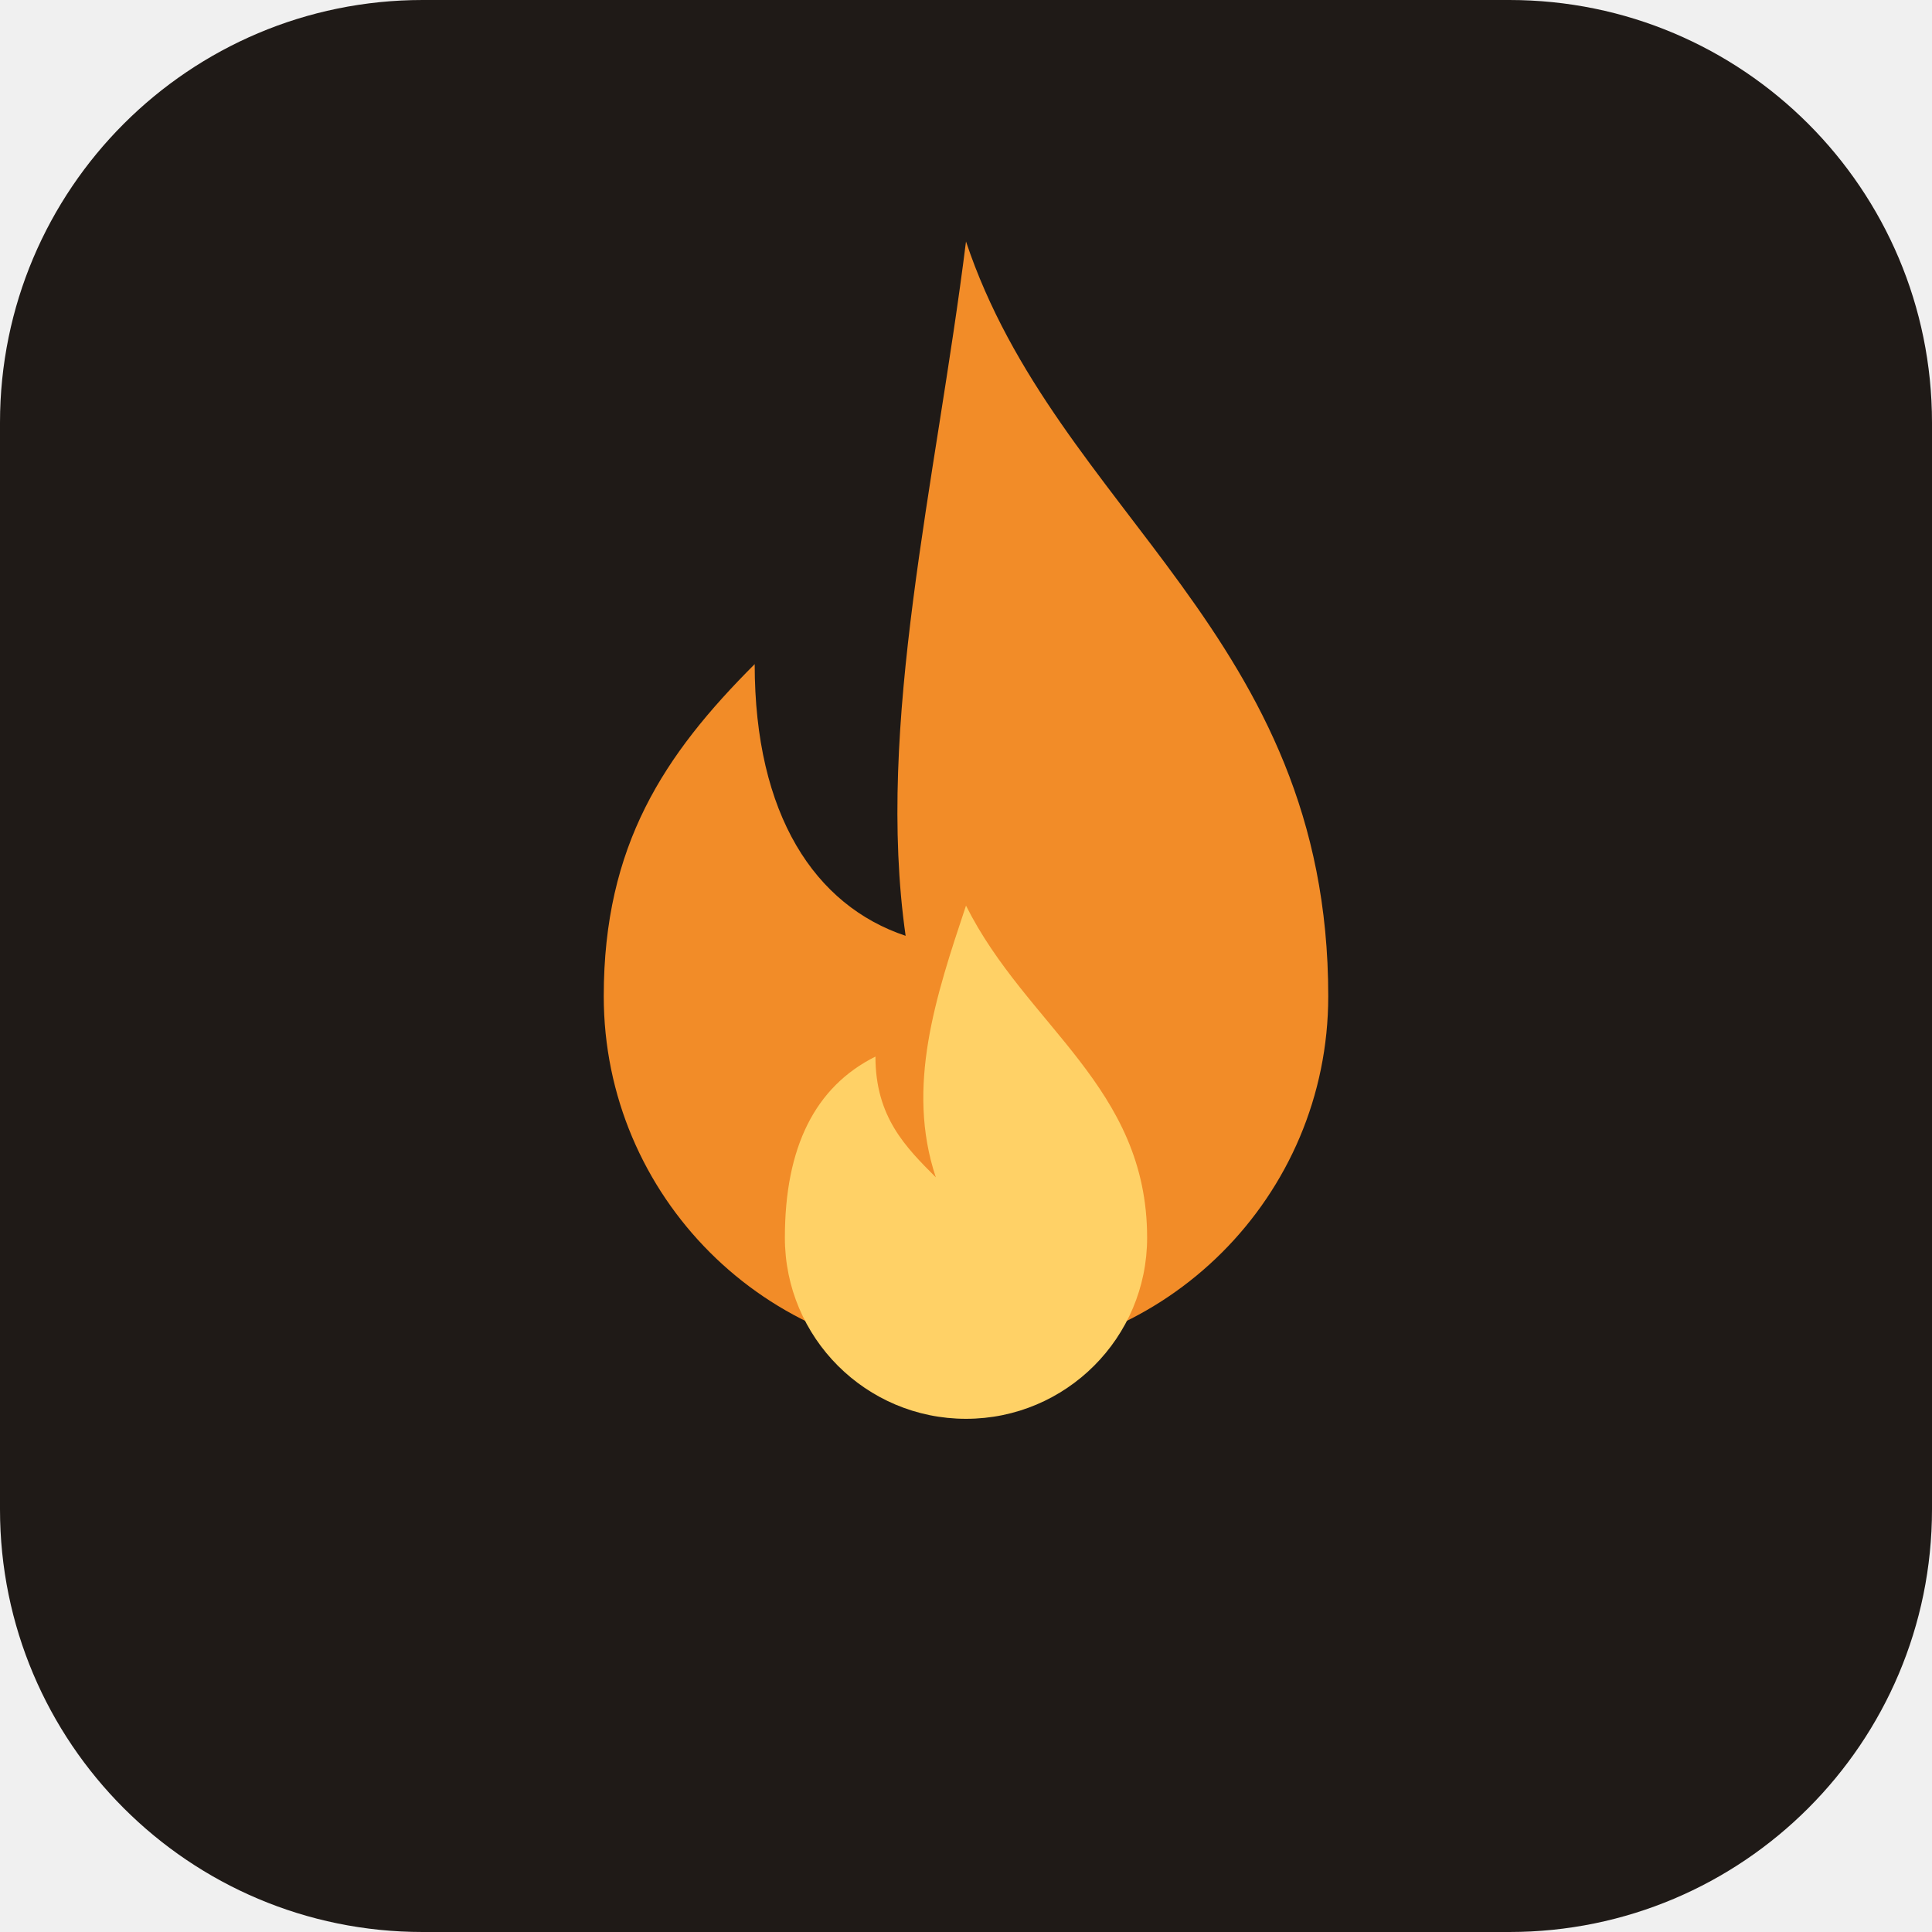
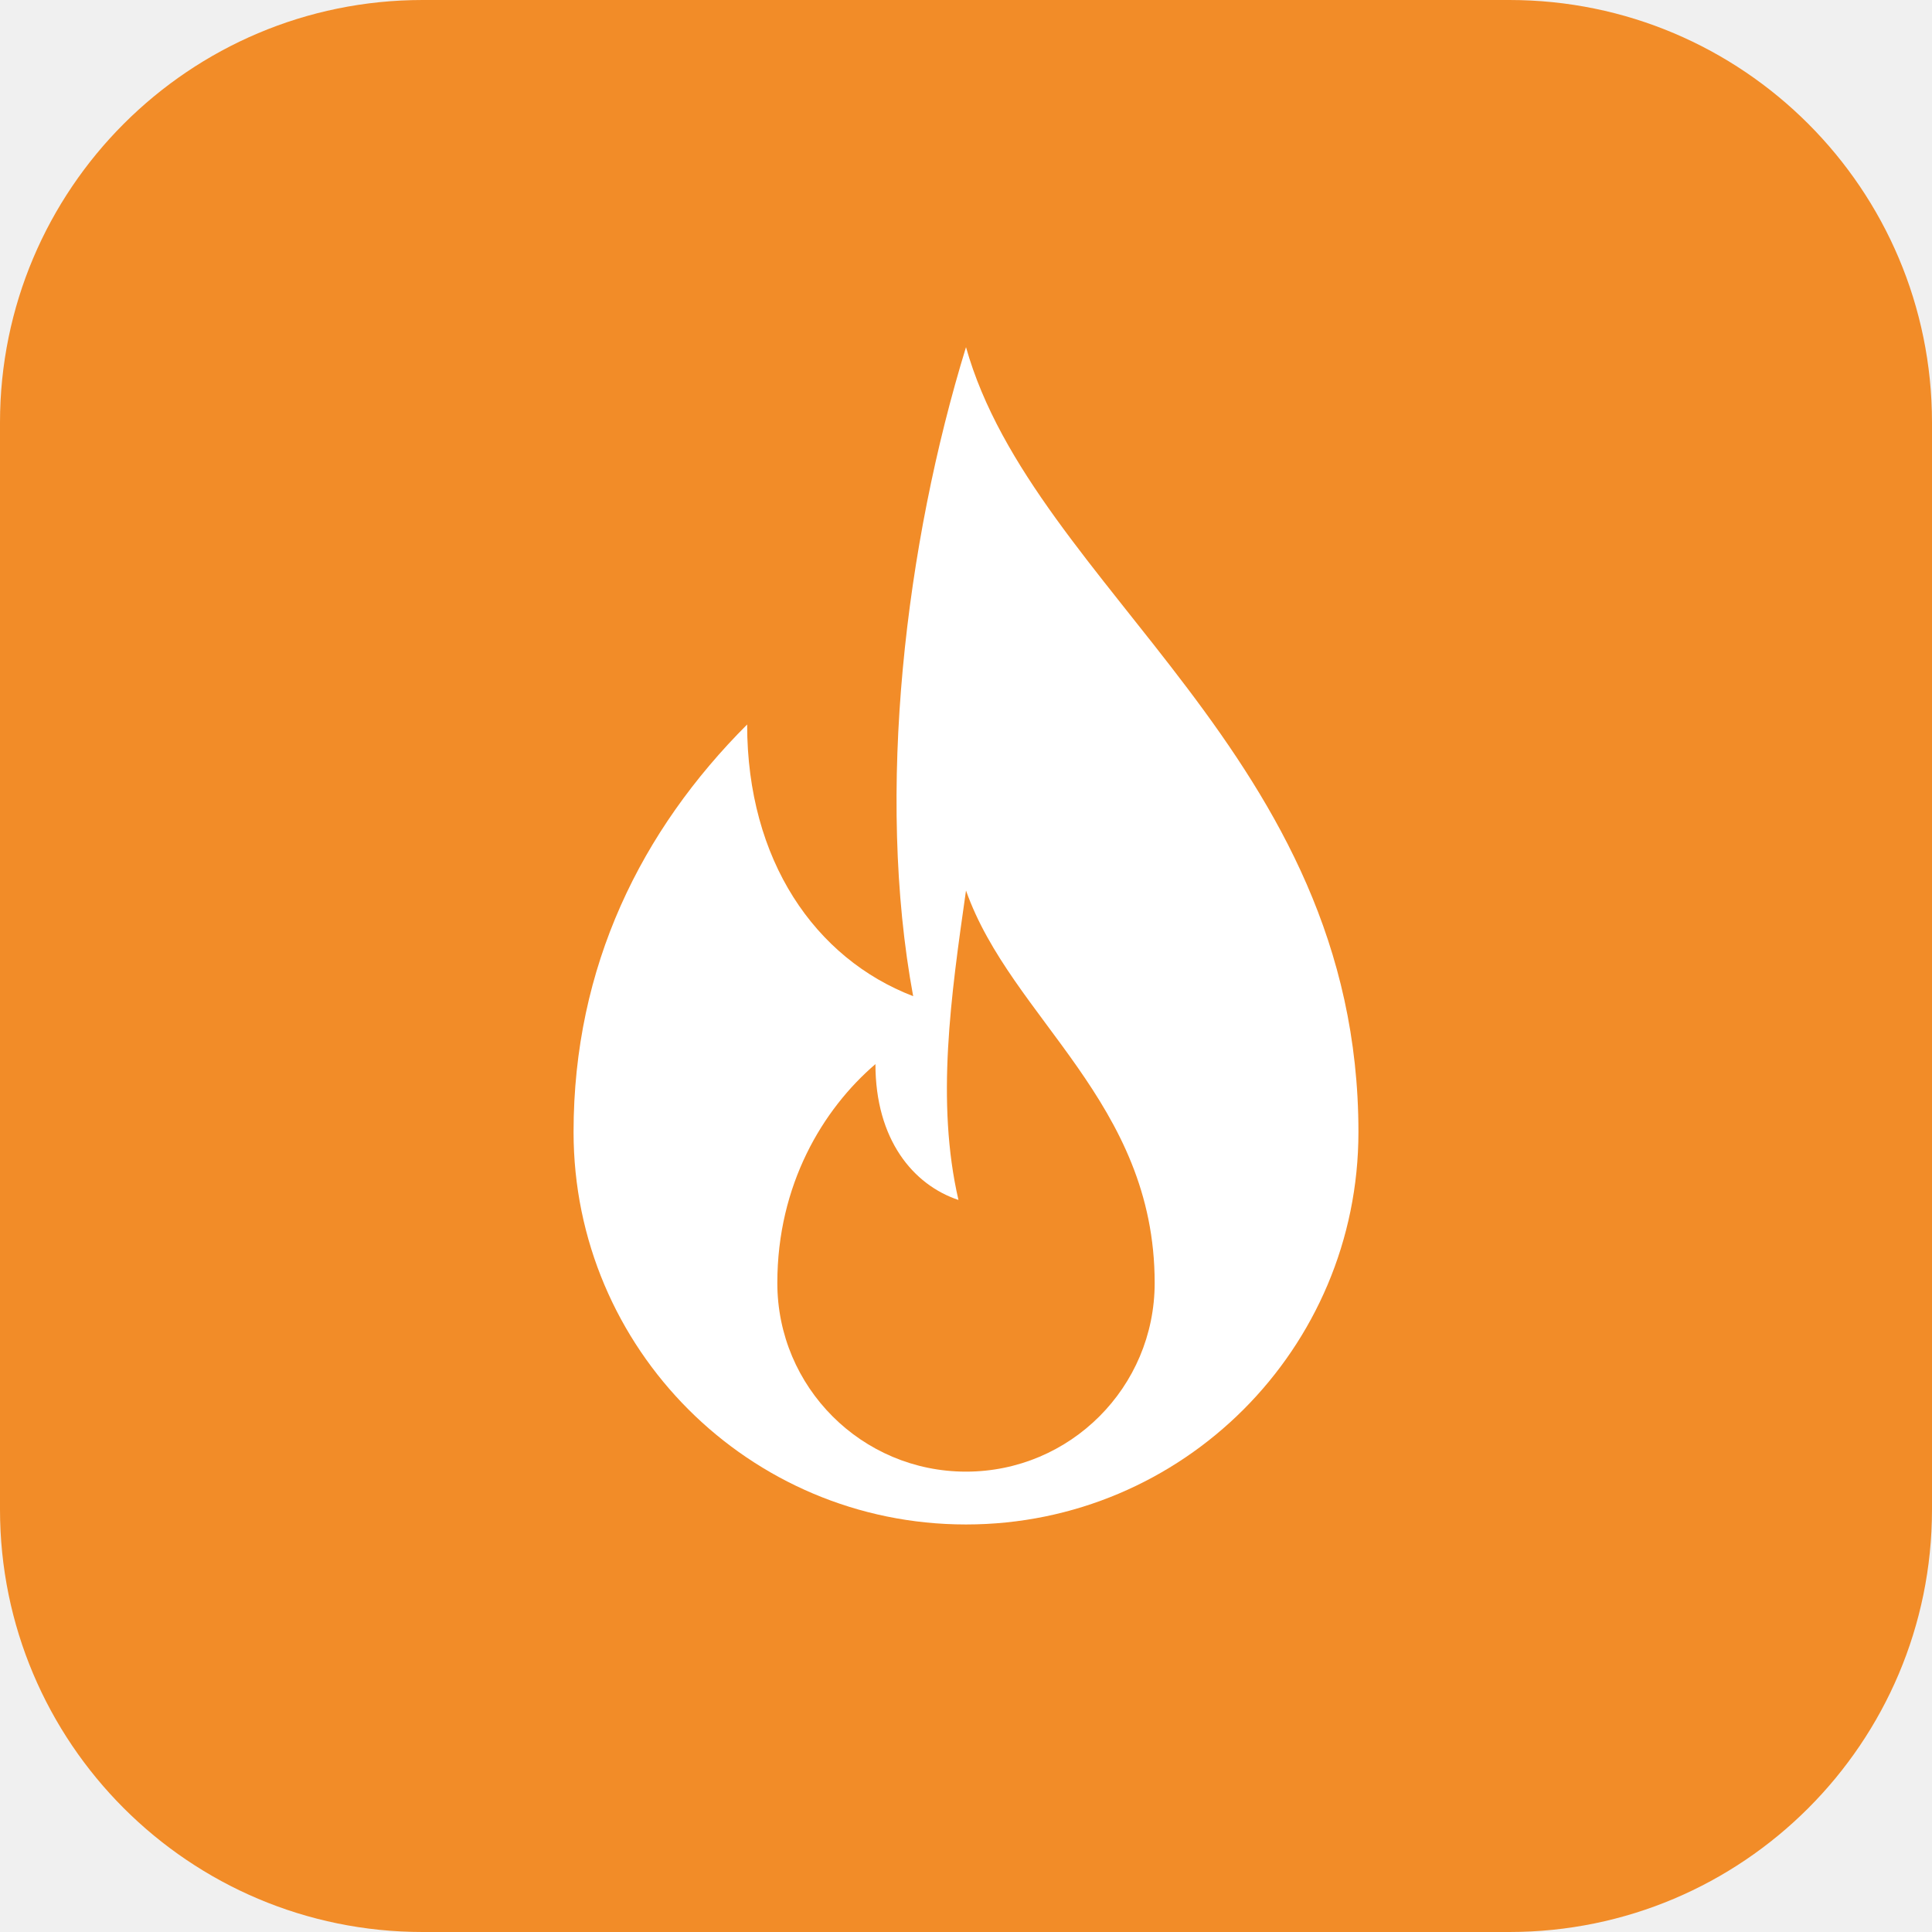
- <svg xmlns="http://www.w3.org/2000/svg" viewBox="0 0 64 64">
-   <rect width="64" height="64" rx="14" fill="#1f1a17" />
-   <path d="M32 8c3 9 12 13 12 25a12 12 0 0 1-24 0c0-5 2-8 5-11 0 5 2 8 5 9-1-7 1-15 2-23z" fill="#f28c28" />
-   <path d="M32 30c2 4 6 6 6 11a6 6 0 0 1-12 0c0-3 1-5 3-6 0 2 1 3 2 4-1-3 0-6 1-9z" fill="#ffd166" />
+ <svg xmlns="http://www.w3.org/2000/svg" viewBox="0 0 512 512">
+   <rect width="512" height="512" rx="112" fill="#f28c28" />
+   <path d="M256 92c18 64 104 108 104 208a104 104 0 0 1-208 0c0-44 18-80 46-108 0 36 18 62 44 72-10-54-2-120 14-172z" fill="#fff" />
+   <path d="M256 236c12 34 50 56 50 104a50 50 0 0 1-100 0c0-26 12-46 26-58 0 20 10 32 22 36-6-26-2-54 2-82z" fill="#f28c28" />
</svg>
